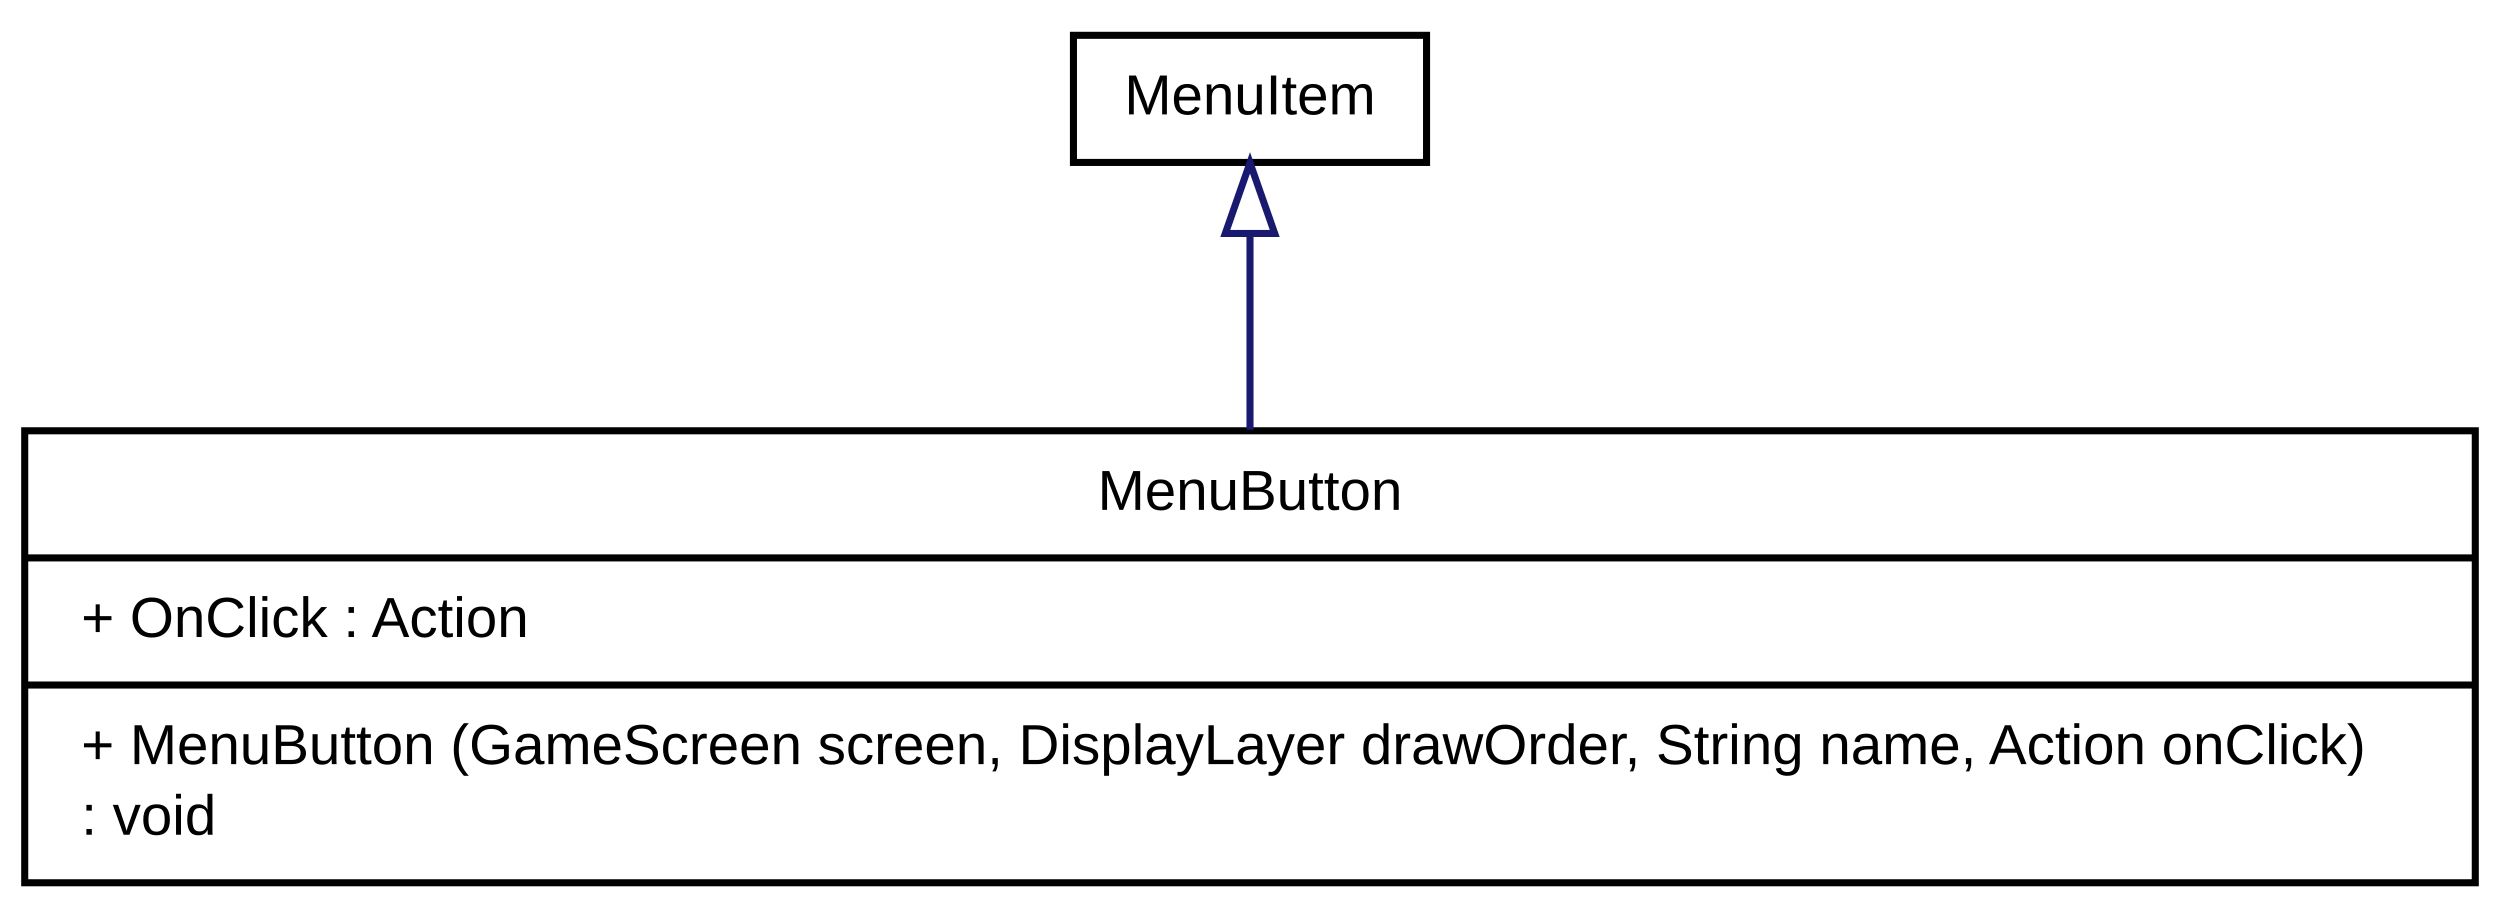
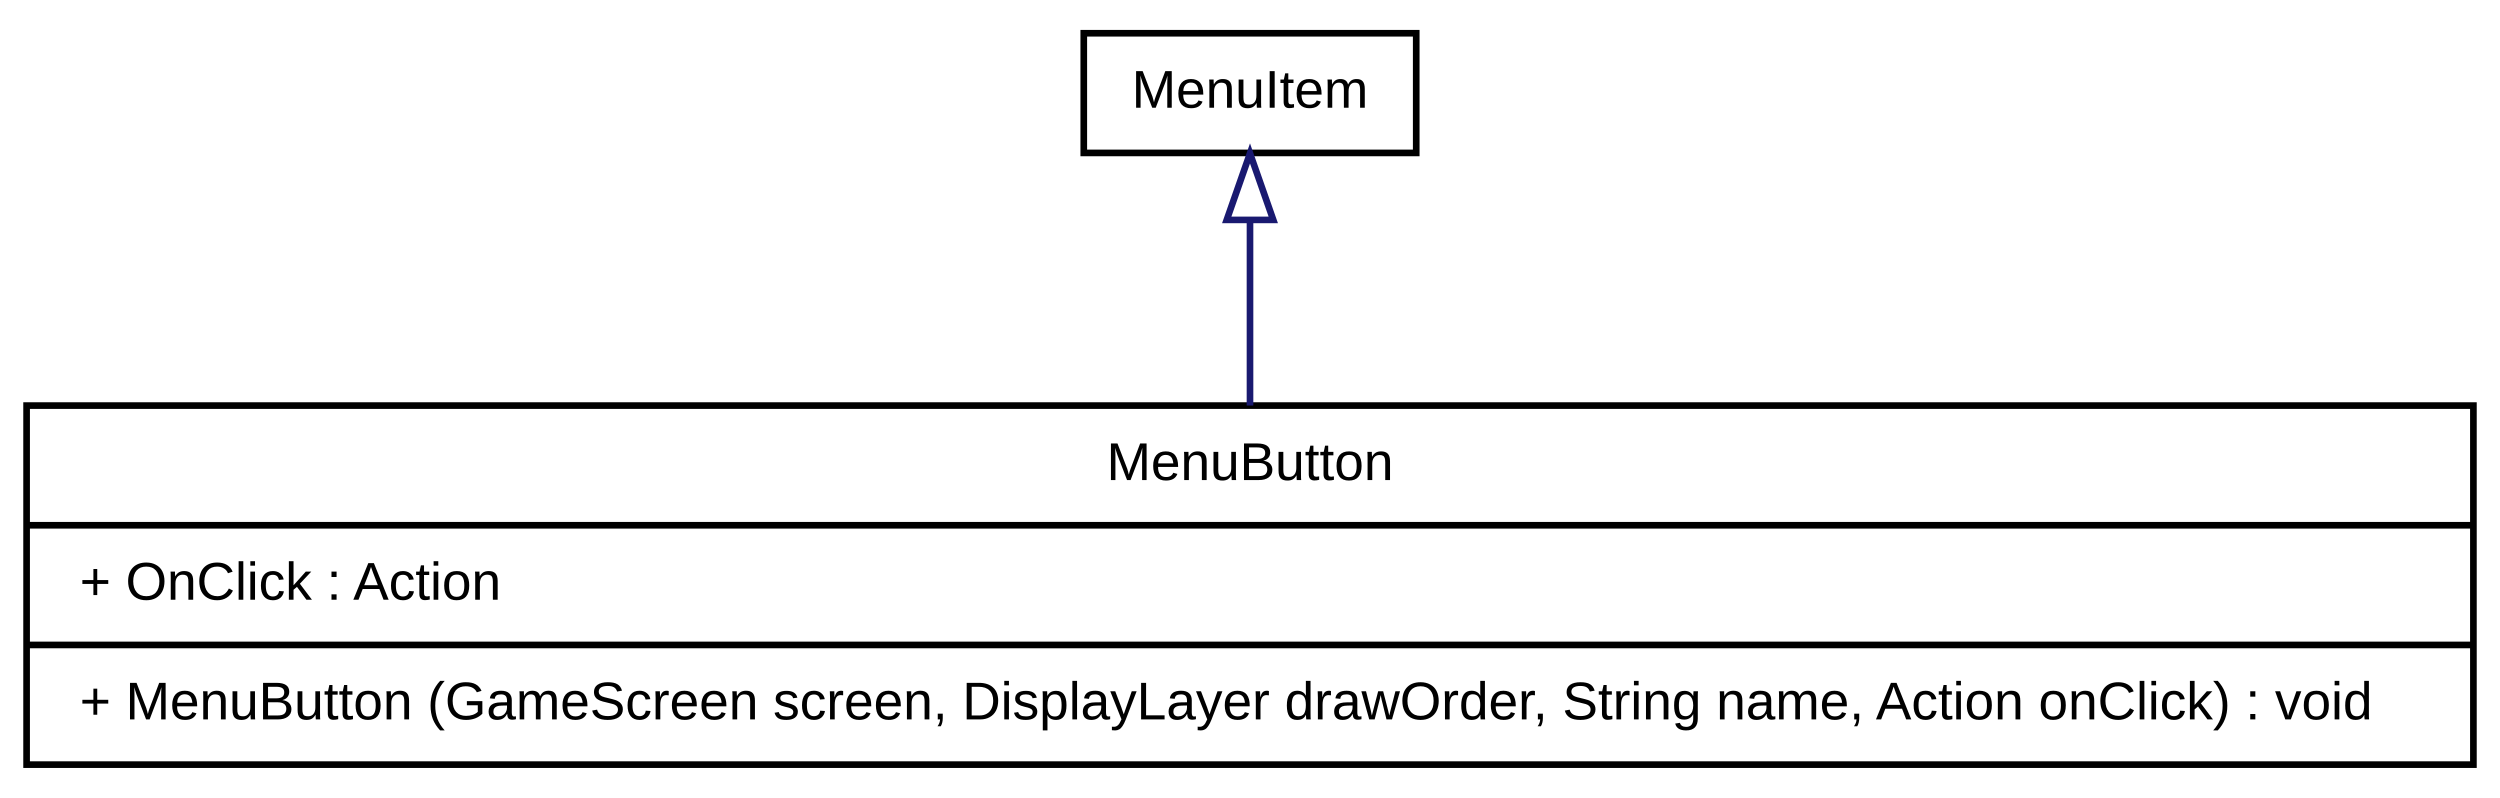
- <svg xmlns="http://www.w3.org/2000/svg" width="354pt" height="130pt" viewBox="0.00 0.00 354.00 130.00">
-   <g id="graph1" class="graph" transform="scale(1 1) rotate(0) translate(4 126)">
-     <polygon fill="white" stroke="white" points="-4,5 -4,-126 351,-126 351,5 -4,5" />
+ <svg xmlns="http://www.w3.org/2000/svg" width="376pt" height="120pt" viewBox="0.00 0.00 376.00 120.00">
+   <g id="graph1" class="graph" transform="scale(1 1) rotate(0) translate(4 116)">
+     <polygon fill="white" stroke="white" points="-4,5 -4,-116 373,-116 373,5 -4,5" />
    <g id="node1" class="node">
-       <polygon fill="#ffffff" stroke="black" points="-0.5,-1 -0.5,-65 346.5,-65 346.5,-1 -0.5,-1" />
-       <text text-anchor="middle" x="173" y="-53.8" font-family="Arial" font-size="8.00">MenuButton</text>
-       <polyline fill="none" stroke="black" points="-0.5,-47 346.5,-47 " />
-       <text text-anchor="start" x="7.5" y="-35.8" font-family="Arial" font-size="8.00">+ OnClick : Action</text>
-       <polyline fill="none" stroke="black" points="-0.5,-29 346.5,-29 " />
-       <text text-anchor="start" x="7.5" y="-17.8" font-family="Arial" font-size="8.00">+ MenuButton (GameScreen screen, DisplayLayer drawOrder, String name, Action onClick)</text>
-       <text text-anchor="start" x="7.5" y="-7.8" font-family="Arial" font-size="8.00">: void</text>
+       <polygon fill="#ffffff" stroke="black" points="0,-1 0,-55 368,-55 368,-1 0,-1" />
+       <text text-anchor="middle" x="184" y="-43.8" font-family="Arial" font-size="8.00">MenuButton</text>
+       <polyline fill="none" stroke="black" points="0,-37 368,-37 " />
+       <text text-anchor="start" x="8" y="-25.8" font-family="Arial" font-size="8.00">+ OnClick : Action</text>
+       <polyline fill="none" stroke="black" points="0,-19 368,-19 " />
+       <text text-anchor="start" x="8" y="-7.8" font-family="Arial" font-size="8.00">+ MenuButton (GameScreen screen, DisplayLayer drawOrder, String name, Action onClick) : void</text>
    </g>
    <g id="node2" class="node">
-       <polygon fill="#ffffff" stroke="black" points="148,-103 148,-121 198,-121 198,-103 148,-103" />
-       <text text-anchor="middle" x="173" y="-109.8" font-family="Arial" font-size="8.00">MenuItem</text>
+       <polygon fill="#ffffff" stroke="black" points="159,-93 159,-111 209,-111 209,-93 159,-93" />
+       <text text-anchor="middle" x="184" y="-99.8" font-family="Arial" font-size="8.00">MenuItem</text>
    </g>
    <g id="edge2" class="edge">
-       <path fill="none" stroke="midnightblue" d="M173,-92.832C173,-84.516 173,-74.548 173,-65.154" />
-       <polygon fill="none" stroke="midnightblue" points="169.5,-92.938 173,-102.938 176.5,-92.938 169.5,-92.938" />
+       <path fill="none" stroke="midnightblue" d="M184,-82.64C184,-74.2 184,-64.16 184,-55.004" />
+       <polygon fill="none" stroke="midnightblue" points="180.5,-82.926 184,-92.926 187.5,-82.926 180.5,-82.926" />
    </g>
  </g>
</svg>
